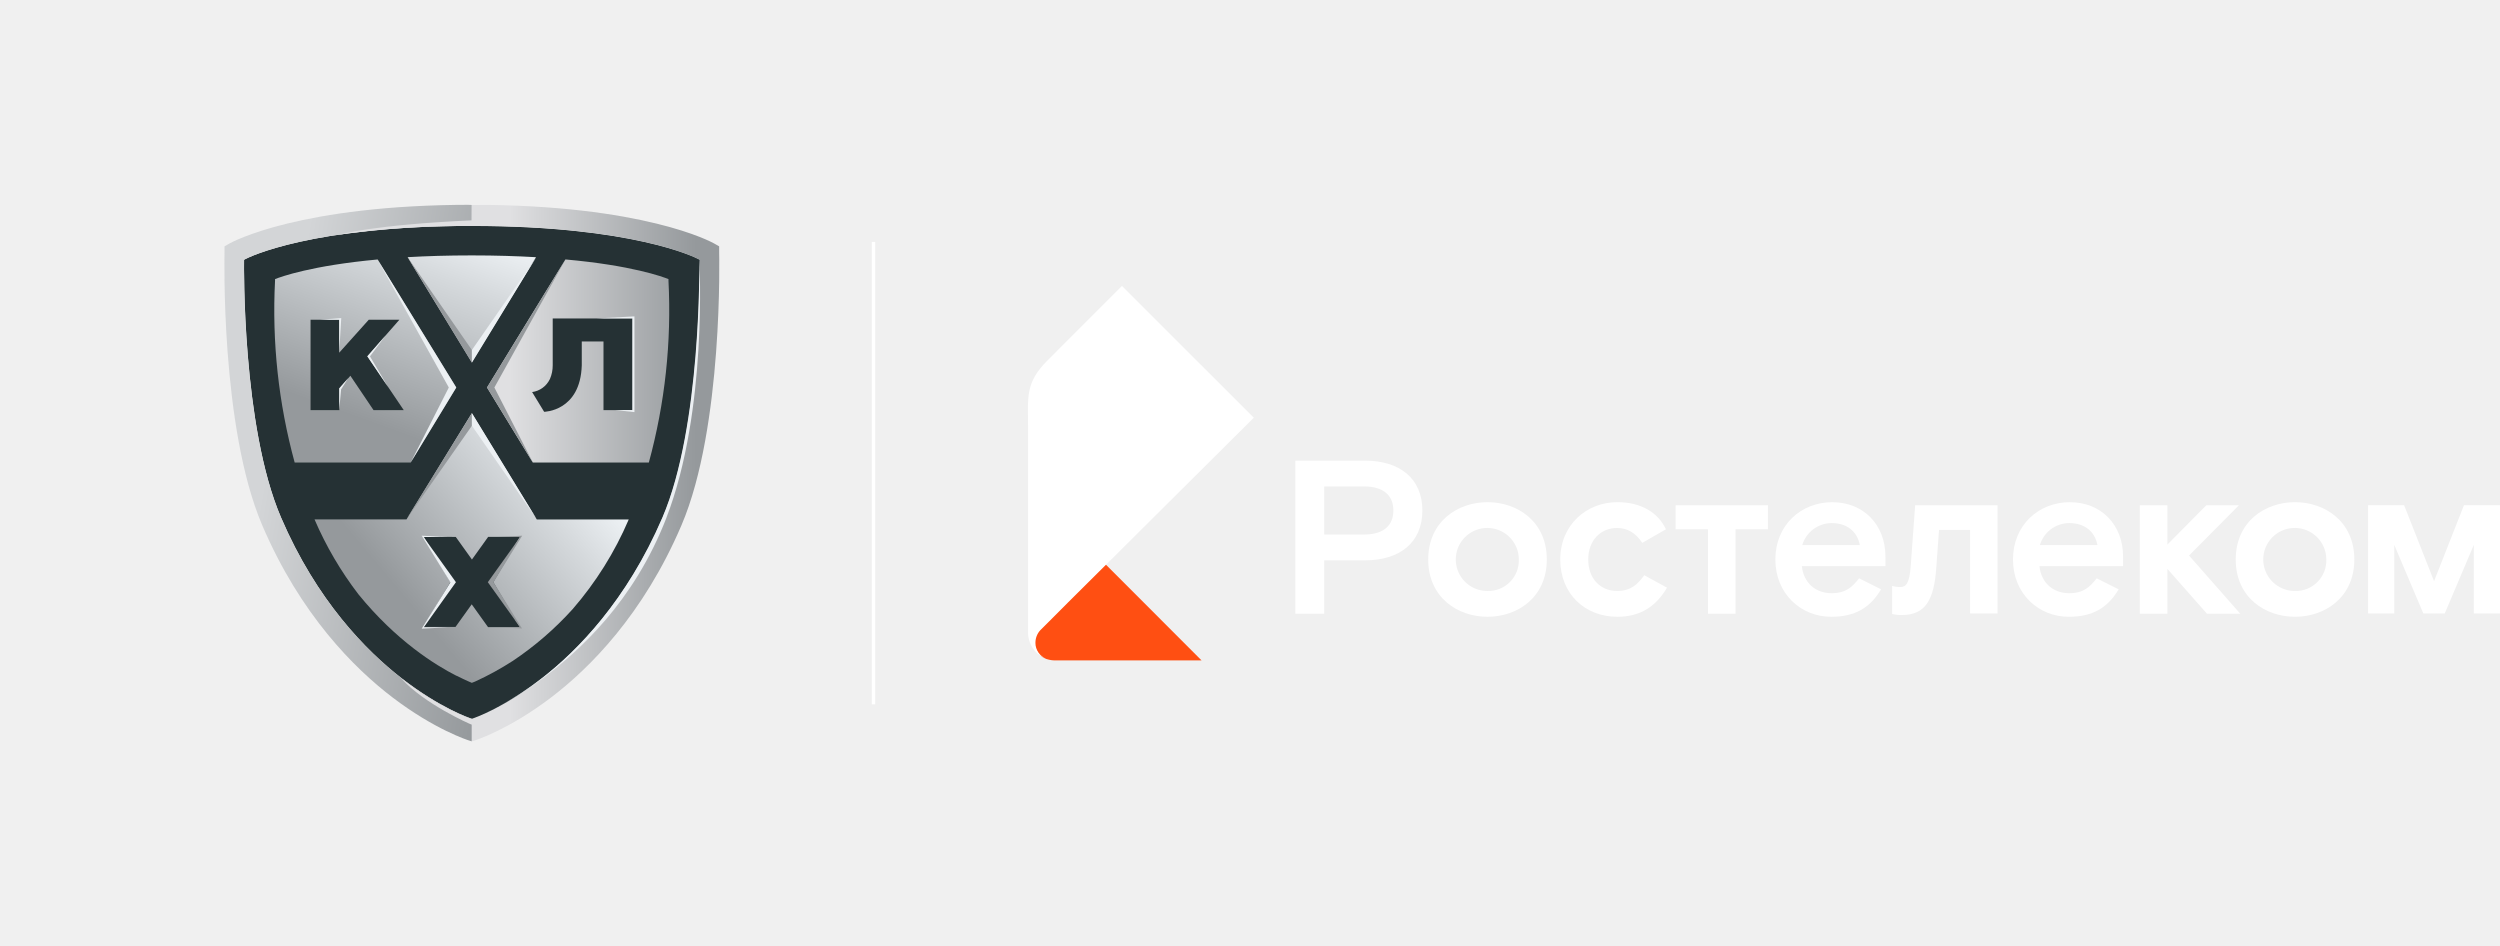
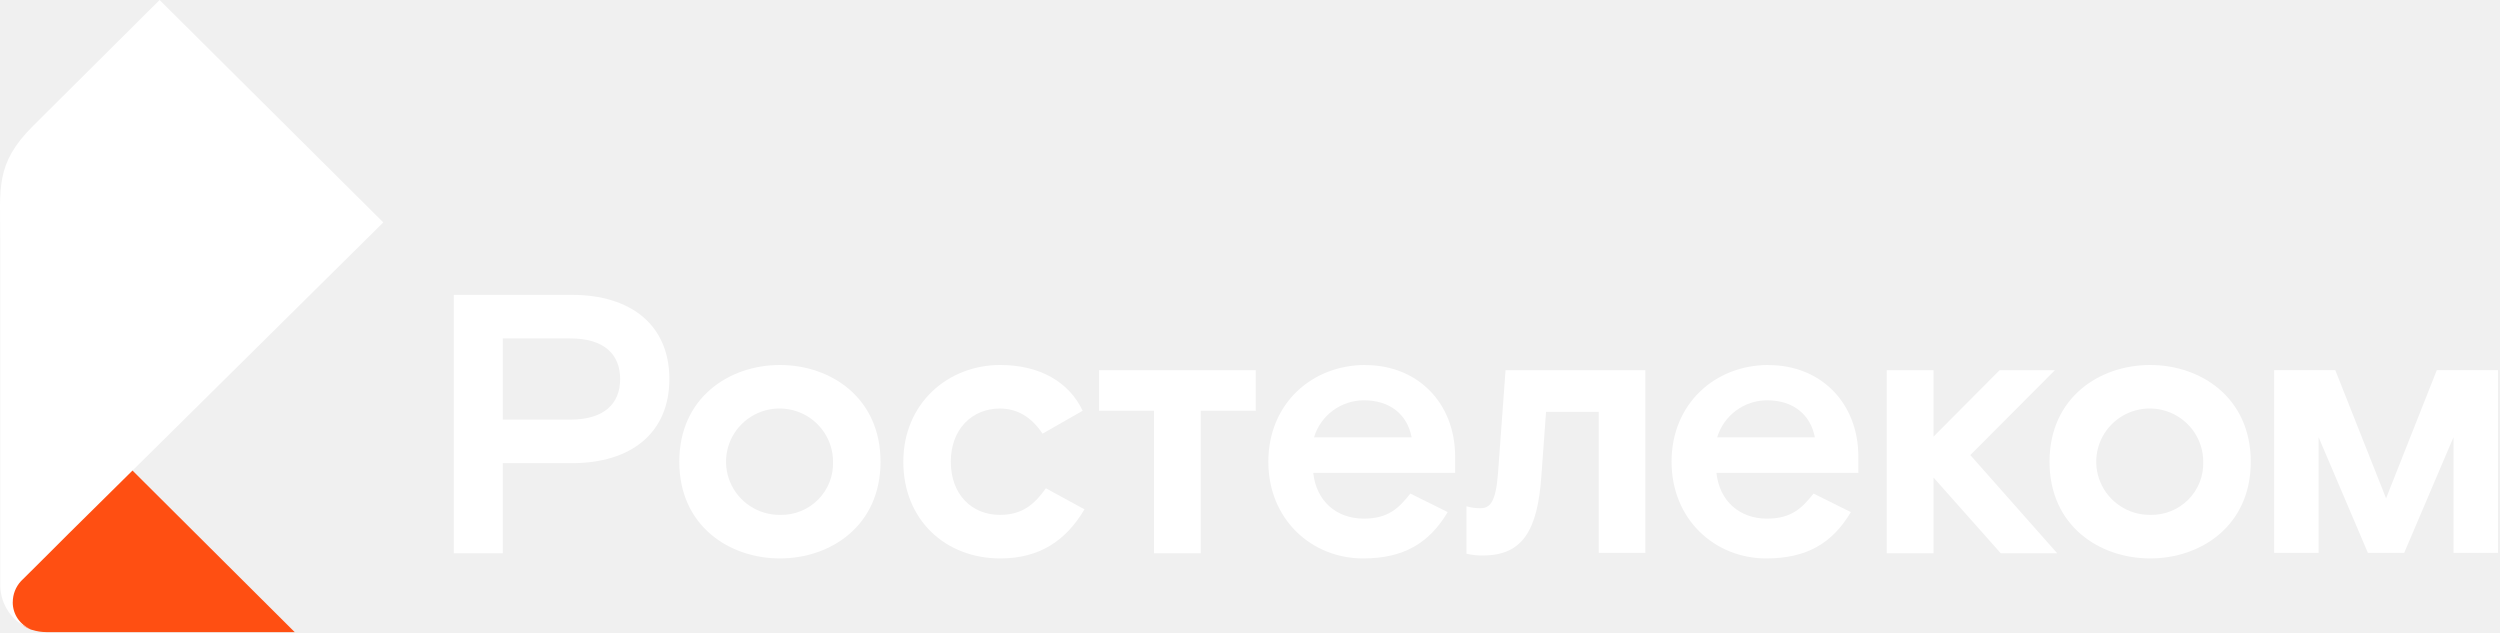
- <svg xmlns="http://www.w3.org/2000/svg" width="468" height="177" viewBox="0 0 468 177" fill="none">
-   <g clip-path="url(#clip0_253_575)">
-     <path d="M163.839 45.284H163.196V131.849H163.839V45.284Z" fill="white" />
-     <mask id="mask0_253_575" style="mask-type:luminance" maskUnits="userSpaceOnUse" x="45" y="42" width="87" height="93">
-       <path d="M88.49 42.376C58.402 42.376 46.669 48.28 46.186 48.542L45.867 48.707V49.072C45.867 49.375 45.451 79.874 52.772 96.961C59.456 112.512 68.711 121.9 75.349 127.039C82.547 132.625 88.079 134.496 88.31 134.573L88.495 134.635L88.686 134.573C88.917 134.496 94.46 132.625 101.647 127.039C108.264 121.9 117.555 112.512 124.224 96.961C131.55 79.874 131.139 49.375 131.134 49.072V48.707L130.81 48.542C130.327 48.291 118.599 42.376 88.501 42.376H88.49Z" fill="white" />
-     </mask>
-     <g mask="url(#mask0_253_575)">
-       <path d="M95.973 0.001L0.001 80.491L81.024 177.002L176.996 96.512L95.973 0.001Z" fill="#253134" />
-     </g>
-     <mask id="mask1_253_575" style="mask-type:luminance" maskUnits="userSpaceOnUse" x="51" y="47" width="50" height="40">
-       <path d="M69.03 59.858H74.763L68.773 66.688L75.58 76.775H69.925L65.59 70.342L63.534 72.706V76.775H58.135V59.858H63.498V66.025L69.03 59.858ZM51.487 52.247V52.556C50.897 64.022 52.138 75.51 55.163 86.586H76.881L85.421 72.541L70.701 48.573C58.361 49.714 52.608 51.8 51.487 52.247ZM76.305 48.136L88.316 67.834L100.337 48.147C96.768 47.941 92.779 47.812 88.316 47.812C83.853 47.812 79.868 47.936 76.305 48.141" fill="white" />
-     </mask>
-     <g mask="url(#mask1_253_575)">
-       <path d="M56.294 31.804L37.997 82.05L94.5 102.606L112.797 52.36L56.294 31.804Z" fill="url(#paint0_linear_253_575)" />
-     </g>
-     <path d="M88.316 43.321C94.708 43.298 101.097 43.605 107.458 44.241C111.795 44.68 116.104 45.366 120.363 46.297C126.131 47.586 129.144 48.866 129.946 49.272C129.972 52.232 130.008 80.424 123.119 96.499C116.537 111.849 107.375 121.109 100.856 126.176C94.336 131.243 89.21 133.186 88.326 133.499C87.436 133.186 82.336 131.253 75.796 126.176C69.256 121.099 60.115 111.849 53.533 96.499C46.644 80.424 46.68 52.237 46.706 49.272C47.508 48.892 50.52 47.586 56.289 46.297C60.548 45.366 64.857 44.68 69.195 44.241C75.552 43.605 81.937 43.298 88.326 43.321M88.326 42.293C58.233 42.293 46.5 48.198 46.017 48.46L45.693 48.63V48.989C45.693 49.298 45.281 79.823 52.603 96.884C59.287 112.435 68.541 121.823 75.179 126.962C82.377 132.548 87.909 134.414 88.141 134.491L88.331 134.558L88.521 134.491C88.753 134.414 94.295 132.548 101.483 126.962C108.1 121.823 117.391 112.435 124.059 96.884C131.381 79.797 130.975 49.298 130.97 48.989V48.63L130.646 48.46C130.162 48.213 118.429 42.293 88.336 42.293" fill="#253134" />
-     <mask id="mask2_253_575" style="mask-type:luminance" maskUnits="userSpaceOnUse" x="58" y="77" width="60" height="51">
-       <path d="M84.32 108.945L79.369 100.528L79.333 100.476L85.318 100.512L88.326 104.711V104.772L91.38 100.507H97.349L97.226 100.672L92.341 108.981L97.236 117.265L97.323 117.394H91.359L88.305 113.128L85.272 117.358H79.308L84.32 108.945ZM88.326 77.351L76.094 97.234H58.88C61.03 102.233 63.793 106.946 67.107 111.263C74.166 119.953 81.503 124.506 85.452 126.51H85.503C87.282 127.414 88.326 127.826 88.326 127.826C88.326 127.826 88.537 127.754 88.922 127.594C91.376 126.471 93.745 125.173 96.012 123.709C100.126 120.955 103.884 117.703 107.2 114.028C111.551 109.012 115.093 103.349 117.699 97.244H100.491L88.316 77.346L88.326 77.351Z" fill="white" />
-     </mask>
-     <g mask="url(#mask2_253_575)">
-       <path d="M93.392 48.427L34.01 98.23L83.18 156.799L142.563 106.996L93.392 48.427Z" fill="url(#paint1_linear_253_575)" />
-     </g>
-     <mask id="mask3_253_575" style="mask-type:luminance" maskUnits="userSpaceOnUse" x="42" y="38" width="47" height="101">
-       <path d="M42.947 45.593L42.628 45.773L42.032 46.112V46.795V47.16C42.032 47.489 41.23 79.921 49.081 98.308C56.243 115.076 66.326 125.117 73.524 130.59C81.39 136.572 87.534 138.535 87.791 138.617L87.987 138.679L88.347 138.792V134.553L88.156 134.486C87.925 134.409 82.388 132.543 75.195 126.957C68.577 121.818 59.292 112.429 52.623 96.879C45.245 79.792 45.677 49.293 45.682 48.984V48.625L46.001 48.46C46.484 48.208 58.217 42.293 88.311 42.293V38.336C56.156 38.336 43.466 45.294 42.942 45.593" fill="white" />
-     </mask>
-     <g mask="url(#mask3_253_575)">
-       <path d="M42.619 30.284L24.011 135.763L86.898 146.846L105.507 41.368L42.619 30.284Z" fill="url(#paint2_linear_253_575)" />
-     </g>
-     <path d="M91.308 108.986L97.344 117.414L97.272 117.286L91.323 108.986L97.267 100.692L97.334 100.579L91.308 108.986Z" fill="#535151" />
-     <path d="M80.254 116.14L80.284 116.088L85.349 108.986L79.564 100.913L79.287 100.528H83.806L78.942 100.281L84.31 109.017L78.948 117.681L83.811 117.44H79.328L80.254 116.14ZM84.29 109.022L84.187 109.197L84.284 109.017L84.29 109.022Z" fill="#ECF0F3" />
-     <path d="M97.75 100.281L92.886 100.528H97.365L96.439 101.823L96.382 101.92L91.323 108.986L96.321 115.96L96.408 116.119L97.334 117.409H92.855L97.719 117.651L92.382 108.997L97.75 100.281Z" fill="#95999C" />
-     <path d="M59.827 59.858L63.883 59.545L63.498 66.015V59.858H59.827Z" fill="#ECF0F3" />
-     <path d="M63.498 76.775L63.852 72.896L65.168 70.799L63.498 72.706V76.775Z" fill="#ECF0F3" />
-     <path d="M72.238 62.736L69.256 66.713L72.665 72.474L68.762 66.713L72.238 62.736Z" fill="#ECF0F3" />
-     <path d="M75.179 126.998L74.891 126.772L75.174 126.993" fill="#8E8E8F" />
-     <path d="M74.891 126.772L74.742 126.654L74.896 126.777" fill="#8E8E8F" />
-     <mask id="mask4_253_575" style="mask-type:luminance" maskUnits="userSpaceOnUse" x="63" y="38" width="72" height="101">
-       <path d="M99.612 73.394C100.317 73.298 100.987 73.03 101.564 72.613C102.14 72.196 102.605 71.644 102.917 71.005C102.931 70.983 102.943 70.961 102.953 70.938C103.301 70.126 103.476 69.251 103.468 68.368V59.612H118.378V76.776H112.974V63.928H108.907V68.389C108.645 77.017 101.863 77.089 101.863 77.089L99.612 73.394ZM91.174 72.541L99.745 86.586H121.463C124.488 75.51 125.729 64.022 125.139 52.556V52.248C124.013 51.795 118.239 49.678 105.848 48.568L91.174 72.541ZM88.316 41.25C69.775 42.072 63.4 43.943 63.4 43.943C71.68 42.787 80.033 42.239 88.393 42.304C118.435 42.304 130.142 48.208 130.63 48.47L130.949 48.635V48.995C130.949 49.303 131.365 79.828 124.039 96.889C117.355 112.44 108.1 121.829 101.468 126.967C94.269 132.553 88.737 134.419 88.501 134.496L88.311 134.563L88.141 134.506C87.904 134.429 82.367 132.569 75.174 127.014L74.891 126.793C74.987 126.875 75.078 126.962 75.164 127.055C79.488 131.813 87.915 135.514 88.141 135.591L88.311 135.647V138.792L88.675 138.679L88.871 138.617C89.128 138.535 95.272 136.562 103.133 130.59C110.332 125.117 120.419 115.076 127.576 98.313C135.432 79.915 134.635 47.489 134.625 47.16V46.795V46.112L134.029 45.773L133.71 45.593C133.196 45.294 120.496 38.336 88.336 38.336L88.316 41.25Z" fill="white" />
-     </mask>
-     <g mask="url(#mask4_253_575)">
-       <path d="M135.437 38.336H63.4V138.792H135.437V38.336Z" fill="url(#paint3_linear_253_575)" />
-     </g>
-     <path d="M124.759 96.894C132.512 76.853 130.928 48.943 130.903 48.64V49C130.903 49.308 131.314 79.833 123.993 96.894C117.309 112.445 108.054 121.834 101.416 126.973C98.895 128.943 96.216 130.703 93.406 132.235C96.287 130.708 99.038 128.948 101.632 126.973C108.414 121.834 118.635 112.738 124.769 96.894" fill="#ECF0F3" />
-     <path d="M111.74 59.601L118.769 59.226V77.151L115.154 76.765H118.398V59.601H111.74Z" fill="#ECF0F3" />
-     <path d="M76.865 86.606L84.017 72.541L70.701 48.645L85.4 72.541L76.865 86.606Z" fill="#ECF0F3" />
-     <path d="M88.341 67.895V65.526L76.326 48.193L88.341 67.895Z" fill="#95999C" />
-     <path d="M88.341 77.331V79.7L76.212 97.018L88.341 77.331Z" fill="#95999C" />
-     <path d="M88.341 77.331V79.7L100.357 97.018L88.341 77.331Z" fill="#ECF0F3" />
-     <path d="M99.766 86.606L92.547 72.541L105.828 48.624L91.164 72.541L99.766 86.606Z" fill="#95999C" />
-     <path d="M88.336 67.895V65.526L100.352 48.208L88.336 67.895Z" fill="#ECF0F3" />
-     <path d="M419.125 94.582H413.022L405.731 101.951V94.582H400.569V114.886H405.731V106.494L413.145 114.886H419.372L409.788 103.996L419.125 94.582Z" fill="white" />
-     <path d="M255.348 100.065H247.892V91.062H255.348C259.116 91.062 260.839 92.86 260.839 95.564C260.839 98.267 259.116 100.065 255.348 100.065ZM255.533 86.231H242.489V114.886H247.892V104.896H255.533C262.006 104.896 266.268 101.581 266.268 95.564C266.268 89.546 261.985 86.231 255.533 86.231Z" fill="white" />
-     <path d="M278.448 110.631C277.28 110.636 276.136 110.294 275.162 109.649C274.187 109.003 273.427 108.083 272.976 107.006C272.526 105.928 272.406 104.741 272.631 103.594C272.856 102.448 273.417 101.394 274.242 100.567C275.067 99.74 276.119 99.176 277.265 98.947C278.411 98.717 279.599 98.833 280.679 99.28C281.759 99.727 282.682 100.483 283.331 101.455C283.98 102.426 284.326 103.568 284.325 104.736C284.351 105.514 284.217 106.289 283.932 107.013C283.647 107.738 283.216 108.396 282.667 108.948C282.119 109.5 281.462 109.934 280.74 110.224C280.017 110.513 279.242 110.652 278.464 110.631M278.464 94.006C272.896 94.006 267.363 97.604 267.363 104.736C267.363 111.869 272.896 115.461 278.464 115.461C284.032 115.461 289.564 111.864 289.564 104.736C289.564 97.609 284.037 94.006 278.464 94.006Z" fill="white" />
-     <path d="M302.727 110.631C299.642 110.631 297.318 108.38 297.318 104.736C297.318 101.093 299.693 98.837 302.727 98.837C304.567 98.837 306.166 99.7 307.436 101.622L311.863 99.084C310.387 95.933 307.189 94.006 302.768 94.006C296.994 94.006 292.079 98.266 292.079 104.736C292.079 111.206 296.747 115.461 302.768 115.461C307.107 115.461 310.017 113.493 312.064 110.014L307.806 107.681C306.578 109.403 305.267 110.631 302.727 110.631Z" fill="white" />
-     <path d="M357.679 106.088C357.432 109.197 356.815 109.891 355.751 109.891C355.229 109.899 354.709 109.828 354.208 109.68V114.937C354.807 115.083 355.423 115.149 356.039 115.132C360.425 115.132 362.06 112.306 362.471 106.288L362.985 99.207H368.8V114.845H373.942V94.582H358.517L357.679 106.088Z" fill="white" />
-     <path d="M337.385 102.033C337.738 100.85 338.463 99.811 339.451 99.071C340.44 98.331 341.641 97.928 342.876 97.922C345.745 97.922 347.668 99.464 348.157 102.033H337.385ZM343.041 94.006C337.139 94.006 332.347 98.308 332.347 104.731C332.347 111.155 337.139 115.461 342.794 115.461C347.257 115.461 350.085 113.781 352.131 110.322L348.018 108.267C346.748 109.86 345.601 111.047 342.876 111.047C339.843 111.047 337.632 109.084 337.303 105.975H352.954V104.171C352.954 98.236 348.841 94.017 343.041 94.017" fill="white" />
-     <path d="M381.865 102.033C382.218 100.85 382.942 99.811 383.931 99.071C384.92 98.331 386.12 97.928 387.356 97.922C390.225 97.922 392.148 99.464 392.641 102.033H381.865ZM387.52 94.006C381.623 94.006 376.831 98.308 376.831 104.731C376.831 111.155 381.623 115.461 387.273 115.461C391.736 115.461 394.564 113.781 396.61 110.322L392.497 108.267C391.227 109.86 390.081 111.047 387.356 111.047C384.322 111.047 382.111 109.084 381.782 105.975H397.438V104.171C397.438 98.236 393.325 94.017 387.525 94.017" fill="white" />
-     <path d="M313.673 99.084H319.735V114.886H324.892V99.084H330.959V94.582H313.673V99.084Z" fill="white" />
-     <path d="M429.619 110.631C428.449 110.638 427.305 110.298 426.329 109.654C425.354 109.01 424.591 108.09 424.139 107.013C423.687 105.935 423.565 104.748 423.79 103.601C424.014 102.454 424.573 101.399 425.398 100.571C426.222 99.742 427.275 99.177 428.421 98.947C429.567 98.717 430.756 98.833 431.836 99.279C432.917 99.725 433.841 100.482 434.49 101.454C435.14 102.425 435.486 103.568 435.485 104.736C435.51 105.514 435.377 106.288 435.092 107.012C434.807 107.736 434.377 108.394 433.829 108.946C433.281 109.498 432.625 109.932 431.903 110.222C431.181 110.512 430.407 110.651 429.629 110.631M429.629 94.006C424.055 94.006 418.528 97.604 418.528 104.736C418.528 111.869 424.055 115.461 429.629 115.461C435.202 115.461 440.729 111.864 440.729 104.736C440.729 97.609 435.197 94.006 429.629 94.006Z" fill="white" />
-     <path d="M461.254 94.577L455.655 108.796L450.051 94.577H443.305V114.845H448.21V102.013L453.65 114.845H457.655L463.095 102.013V114.845H468V94.577H461.254Z" fill="white" />
-     <path d="M195.721 123.303L195.845 123.355L195.984 123.391C196.483 123.548 197.003 123.63 197.526 123.632H224.935L206.94 105.615C203.619 108.92 201.418 111.098 199.804 112.712C198.364 114.146 197.382 115.133 196.472 116.052L194.554 117.964C193.972 118.6 193.649 119.43 193.649 120.292C193.651 120.94 193.848 121.573 194.215 122.107C194.582 122.642 195.101 123.053 195.706 123.288" fill="#FF4F12" />
-     <path d="M193.835 120.307C193.834 119.446 194.157 118.615 194.74 117.979L196.657 116.068C197.568 115.148 198.55 114.161 199.984 112.728L207.126 105.631L210.365 102.414L210.432 102.347C215.815 96.997 223.476 89.381 234.71 78.194L210.031 53.527L196.051 67.515C191.876 71.688 192.452 74.422 192.452 80.034V118.401C192.451 119.476 192.779 120.526 193.394 121.409C194.008 122.292 194.878 122.966 195.886 123.339C195.282 123.105 194.762 122.693 194.395 122.159C194.028 121.624 193.831 120.992 193.83 120.343" fill="white" />
-   </g>
-   <defs>
-     <linearGradient id="paint0_linear_253_575" x1="83.666" y1="42.061" x2="66.05" y2="90.483" gradientUnits="userSpaceOnUse">
-       <stop stop-color="#ECF0F3" />
-       <stop offset="0.19" stop-color="#D5D9DC" />
-       <stop offset="0.77" stop-color="#95999C" />
-       <stop offset="1" stop-color="#95999C" />
-     </linearGradient>
-     <linearGradient id="paint1_linear_253_575" x1="108.655" y1="86.553" x2="72.099" y2="117.243" gradientUnits="userSpaceOnUse">
-       <stop stop-color="#ECF0F3" />
-       <stop offset="0.02" stop-color="#ECF0F3" />
-       <stop offset="0.23" stop-color="#D5D9DC" />
-       <stop offset="0.87" stop-color="#95999C" />
-       <stop offset="1" stop-color="#95999C" />
-     </linearGradient>
-     <linearGradient id="paint2_linear_253_575" x1="35.547" y1="83.14" x2="96.259" y2="93.85" gradientUnits="userSpaceOnUse">
-       <stop stop-color="#D3D5D7" />
-       <stop offset="0.24" stop-color="#D3D5D7" />
-       <stop offset="1" stop-color="#95999C" />
-     </linearGradient>
-     <linearGradient id="paint3_linear_253_575" x1="63.335" y1="88.109" x2="134.555" y2="88.109" gradientUnits="userSpaceOnUse">
-       <stop stop-color="#E0E0E2" />
-       <stop offset="0.45" stop-color="#E0E0E2" />
-       <stop offset="0.53" stop-color="#D3D4D6" />
-       <stop offset="0.94" stop-color="#95999C" />
-       <stop offset="1" stop-color="#95999C" />
-     </linearGradient>
-     <clipPath id="clip0_253_575">
-       <rect width="468" height="177" fill="white" />
-     </clipPath>
-   </defs>
+ <svg xmlns="http://www.w3.org/2000/svg" width="439" height="111" viewBox="0 0 439 111" fill="none">
+   <path d="M360.847 65.002H351.132L339.528 76.67V65.002H331.311V97.149H339.528V83.862L351.329 97.149H361.239L345.985 79.908L360.847 65.002Z" fill="white" />
+   <path d="M100.157 73.683H88.291V59.428H100.157C106.156 59.428 108.898 62.275 108.898 66.555C108.898 70.835 106.156 73.683 100.157 73.683ZM100.452 51.779H79.689V97.148H88.291V81.331H100.452C110.756 81.331 117.54 76.083 117.54 66.555C117.54 57.027 110.723 51.779 100.452 51.779Z" fill="white" />
+   <path d="M136.927 90.413C135.067 90.421 133.246 89.88 131.696 88.858C130.145 87.836 128.934 86.38 128.217 84.673C127.5 82.967 127.309 81.087 127.667 79.272C128.026 77.457 128.918 75.789 130.231 74.479C131.544 73.169 133.219 72.276 135.043 71.913C136.867 71.551 138.759 71.734 140.478 72.441C142.197 73.148 143.666 74.347 144.699 75.885C145.732 77.423 146.283 79.231 146.281 81.081C146.322 82.312 146.109 83.539 145.655 84.686C145.201 85.833 144.517 86.875 143.643 87.749C142.769 88.623 141.725 89.31 140.574 89.768C139.423 90.227 138.191 90.446 136.952 90.413M136.952 64.092C128.089 64.092 119.283 69.787 119.283 81.081C119.283 92.374 128.089 98.061 136.952 98.061C145.815 98.061 154.621 92.366 154.621 81.081C154.621 69.795 145.823 64.092 136.952 64.092Z" fill="white" />
+   <path d="M175.572 90.413C170.662 90.413 166.962 86.849 166.962 81.081C166.962 75.312 170.743 71.74 175.572 71.74C178.502 71.74 181.047 73.107 183.068 76.15L190.115 72.131C187.766 67.143 182.675 64.092 175.637 64.092C166.447 64.092 158.623 70.837 158.623 81.081C158.623 91.324 166.054 98.061 175.637 98.061C182.545 98.061 187.177 94.945 190.434 89.437L183.658 85.743C181.702 88.469 179.615 90.413 175.572 90.413Z" fill="white" />
+   <path d="M263.041 83.219C262.648 88.142 261.666 89.24 259.972 89.24C259.141 89.254 258.313 89.141 257.517 88.907V97.23C258.47 97.462 259.449 97.566 260.43 97.54C267.411 97.54 270.013 93.064 270.668 83.537L271.487 72.325H280.742V97.084H288.926V65.002H264.375L263.041 83.219Z" fill="white" />
+   <path d="M230.74 76.801C231.302 74.927 232.455 73.283 234.029 72.111C235.603 70.939 237.514 70.301 239.48 70.292C244.047 70.292 247.108 72.733 247.885 76.801H230.74ZM239.742 64.092C230.347 64.092 222.72 70.902 222.72 81.073C222.72 91.243 230.347 98.061 239.349 98.061C246.453 98.061 250.954 95.401 254.211 89.925L247.664 86.67C245.643 89.193 243.818 91.072 239.48 91.072C234.652 91.072 231.133 87.964 230.609 83.041H255.521V80.186C255.521 70.788 248.974 64.108 239.742 64.108" fill="white" />
+   <path d="M301.538 76.801C302.1 74.927 303.253 73.283 304.827 72.111C306.401 70.939 308.312 70.301 310.279 70.292C314.845 70.292 317.906 72.733 318.692 76.801H301.538ZM310.541 64.092C301.154 64.092 293.526 70.902 293.526 81.073C293.526 91.243 301.154 98.061 310.148 98.061C317.251 98.061 321.753 95.401 325.01 89.925L318.463 86.67C316.441 89.193 314.616 91.072 310.279 91.072C305.45 91.072 301.931 87.964 301.407 83.041H326.327V80.186C326.327 70.788 319.78 64.108 310.549 64.108" fill="white" />
+   <path d="M192.996 72.129H202.644V97.149H210.853V72.129H220.51V65.002H192.996V72.129Z" fill="white" />
+   <path d="M377.551 90.413C375.69 90.424 373.867 89.886 372.315 88.866C370.762 87.846 369.549 86.391 368.829 84.685C368.109 82.978 367.916 81.098 368.272 79.282C368.629 77.467 369.52 75.797 370.833 74.485C372.145 73.174 373.82 72.279 375.644 71.915C377.469 71.551 379.361 71.733 381.081 72.44C382.801 73.146 384.271 74.345 385.305 75.883C386.339 77.421 386.89 79.231 386.888 81.081C386.929 82.312 386.716 83.538 386.263 84.684C385.81 85.83 385.126 86.872 384.253 87.746C383.38 88.62 382.336 89.307 381.187 89.766C380.037 90.225 378.805 90.445 377.567 90.413M377.567 64.092C368.696 64.092 359.898 69.787 359.898 81.081C359.898 92.374 368.696 98.061 377.567 98.061C386.438 98.061 395.236 92.366 395.236 81.081C395.236 69.795 386.43 64.092 377.567 64.092Z" fill="white" />
+   <path d="M427.906 64.992L418.994 87.506L410.074 64.992H399.336V97.082H407.144V76.766L415.802 97.082H422.178L430.836 76.766V97.082H438.644V64.992H427.906Z" fill="white" />
+   <path d="M5.249 110.476L5.446 110.558L5.667 110.615C6.461 110.864 7.289 110.993 8.122 110.997H51.75L23.107 82.471C17.82 87.702 14.317 91.152 11.747 93.707C9.456 95.977 7.893 97.539 6.444 98.996L3.392 102.023C2.464 103.029 1.95 104.344 1.951 105.708C1.954 106.735 2.267 107.736 2.851 108.583C3.435 109.429 4.262 110.08 5.225 110.452" fill="#FF4F12" />
+   <path d="M2.244 105.733C2.244 104.368 2.758 103.053 3.685 102.047L6.737 99.02C8.186 97.564 9.749 96.002 12.032 93.731L23.4 82.495L28.555 77.402L28.662 77.296C37.23 68.826 49.425 56.768 67.306 39.055L28.024 0L5.772 22.147C-0.874 28.754 0.043 33.083 0.043 41.968V102.714C0.041 104.417 0.565 106.079 1.542 107.477C2.519 108.875 3.904 109.941 5.51 110.533C4.547 110.162 3.72 109.51 3.136 108.664C2.552 107.818 2.239 106.816 2.236 105.79" fill="white" />
</svg>
